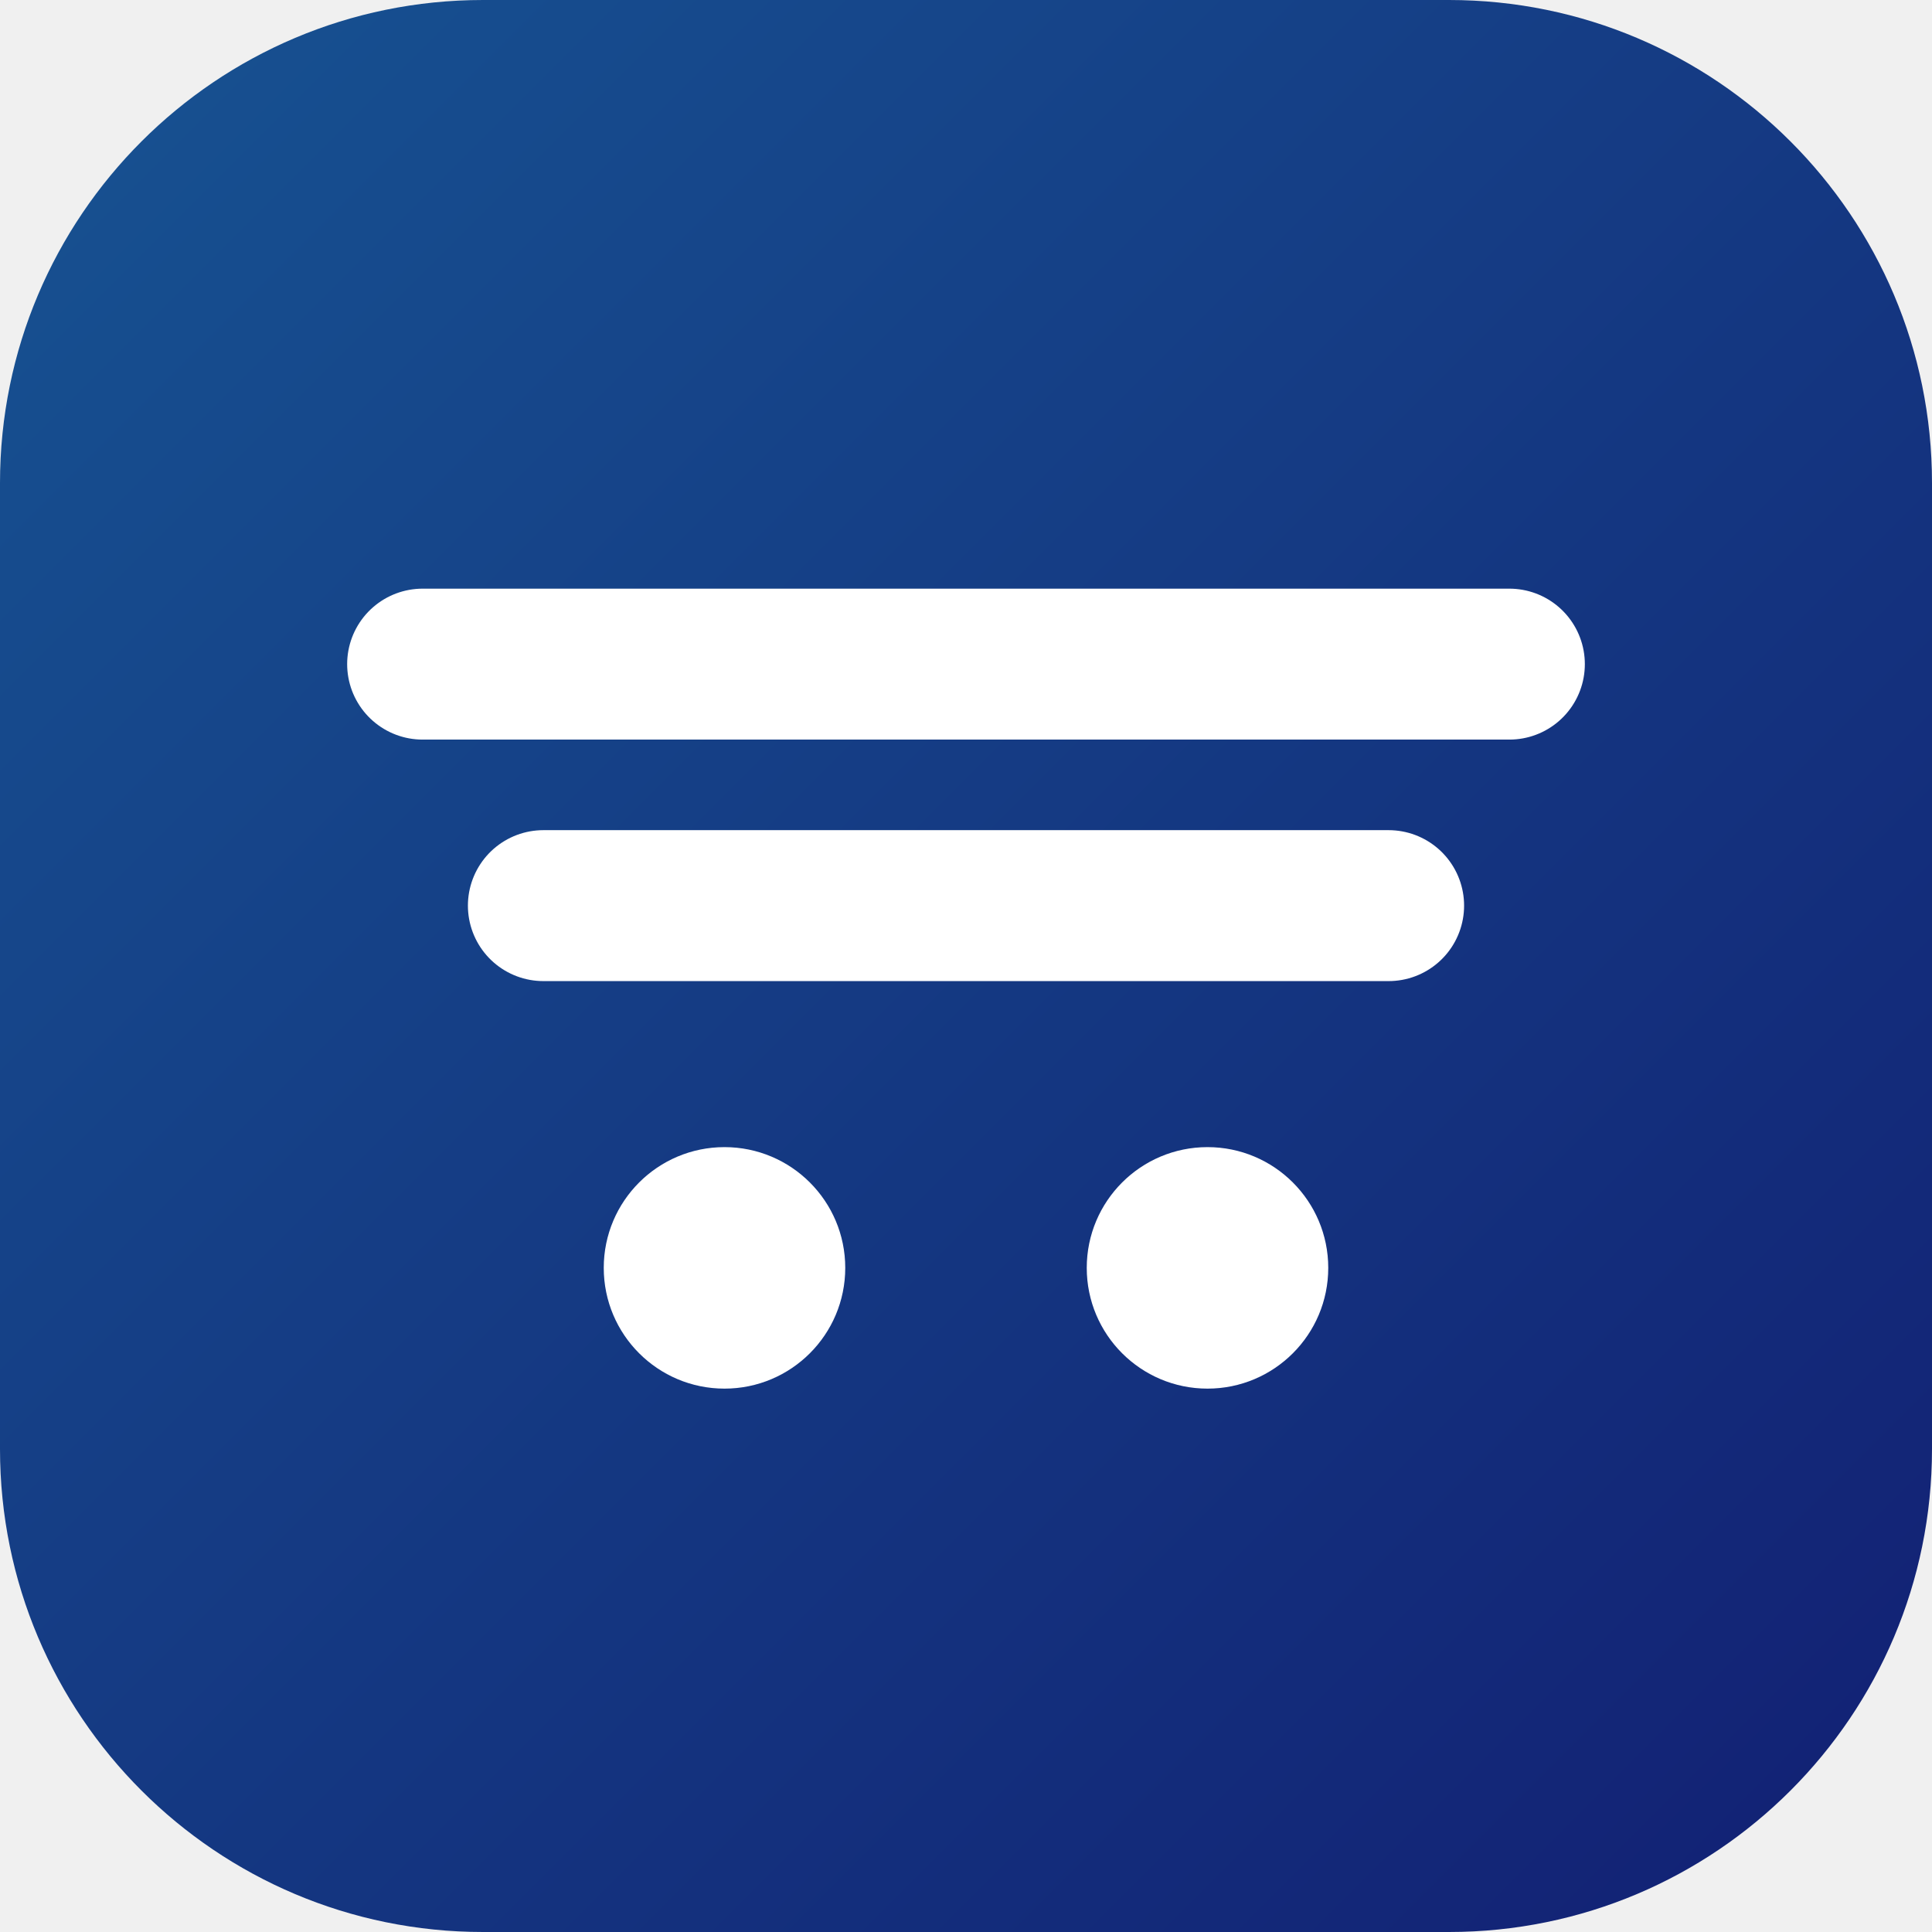
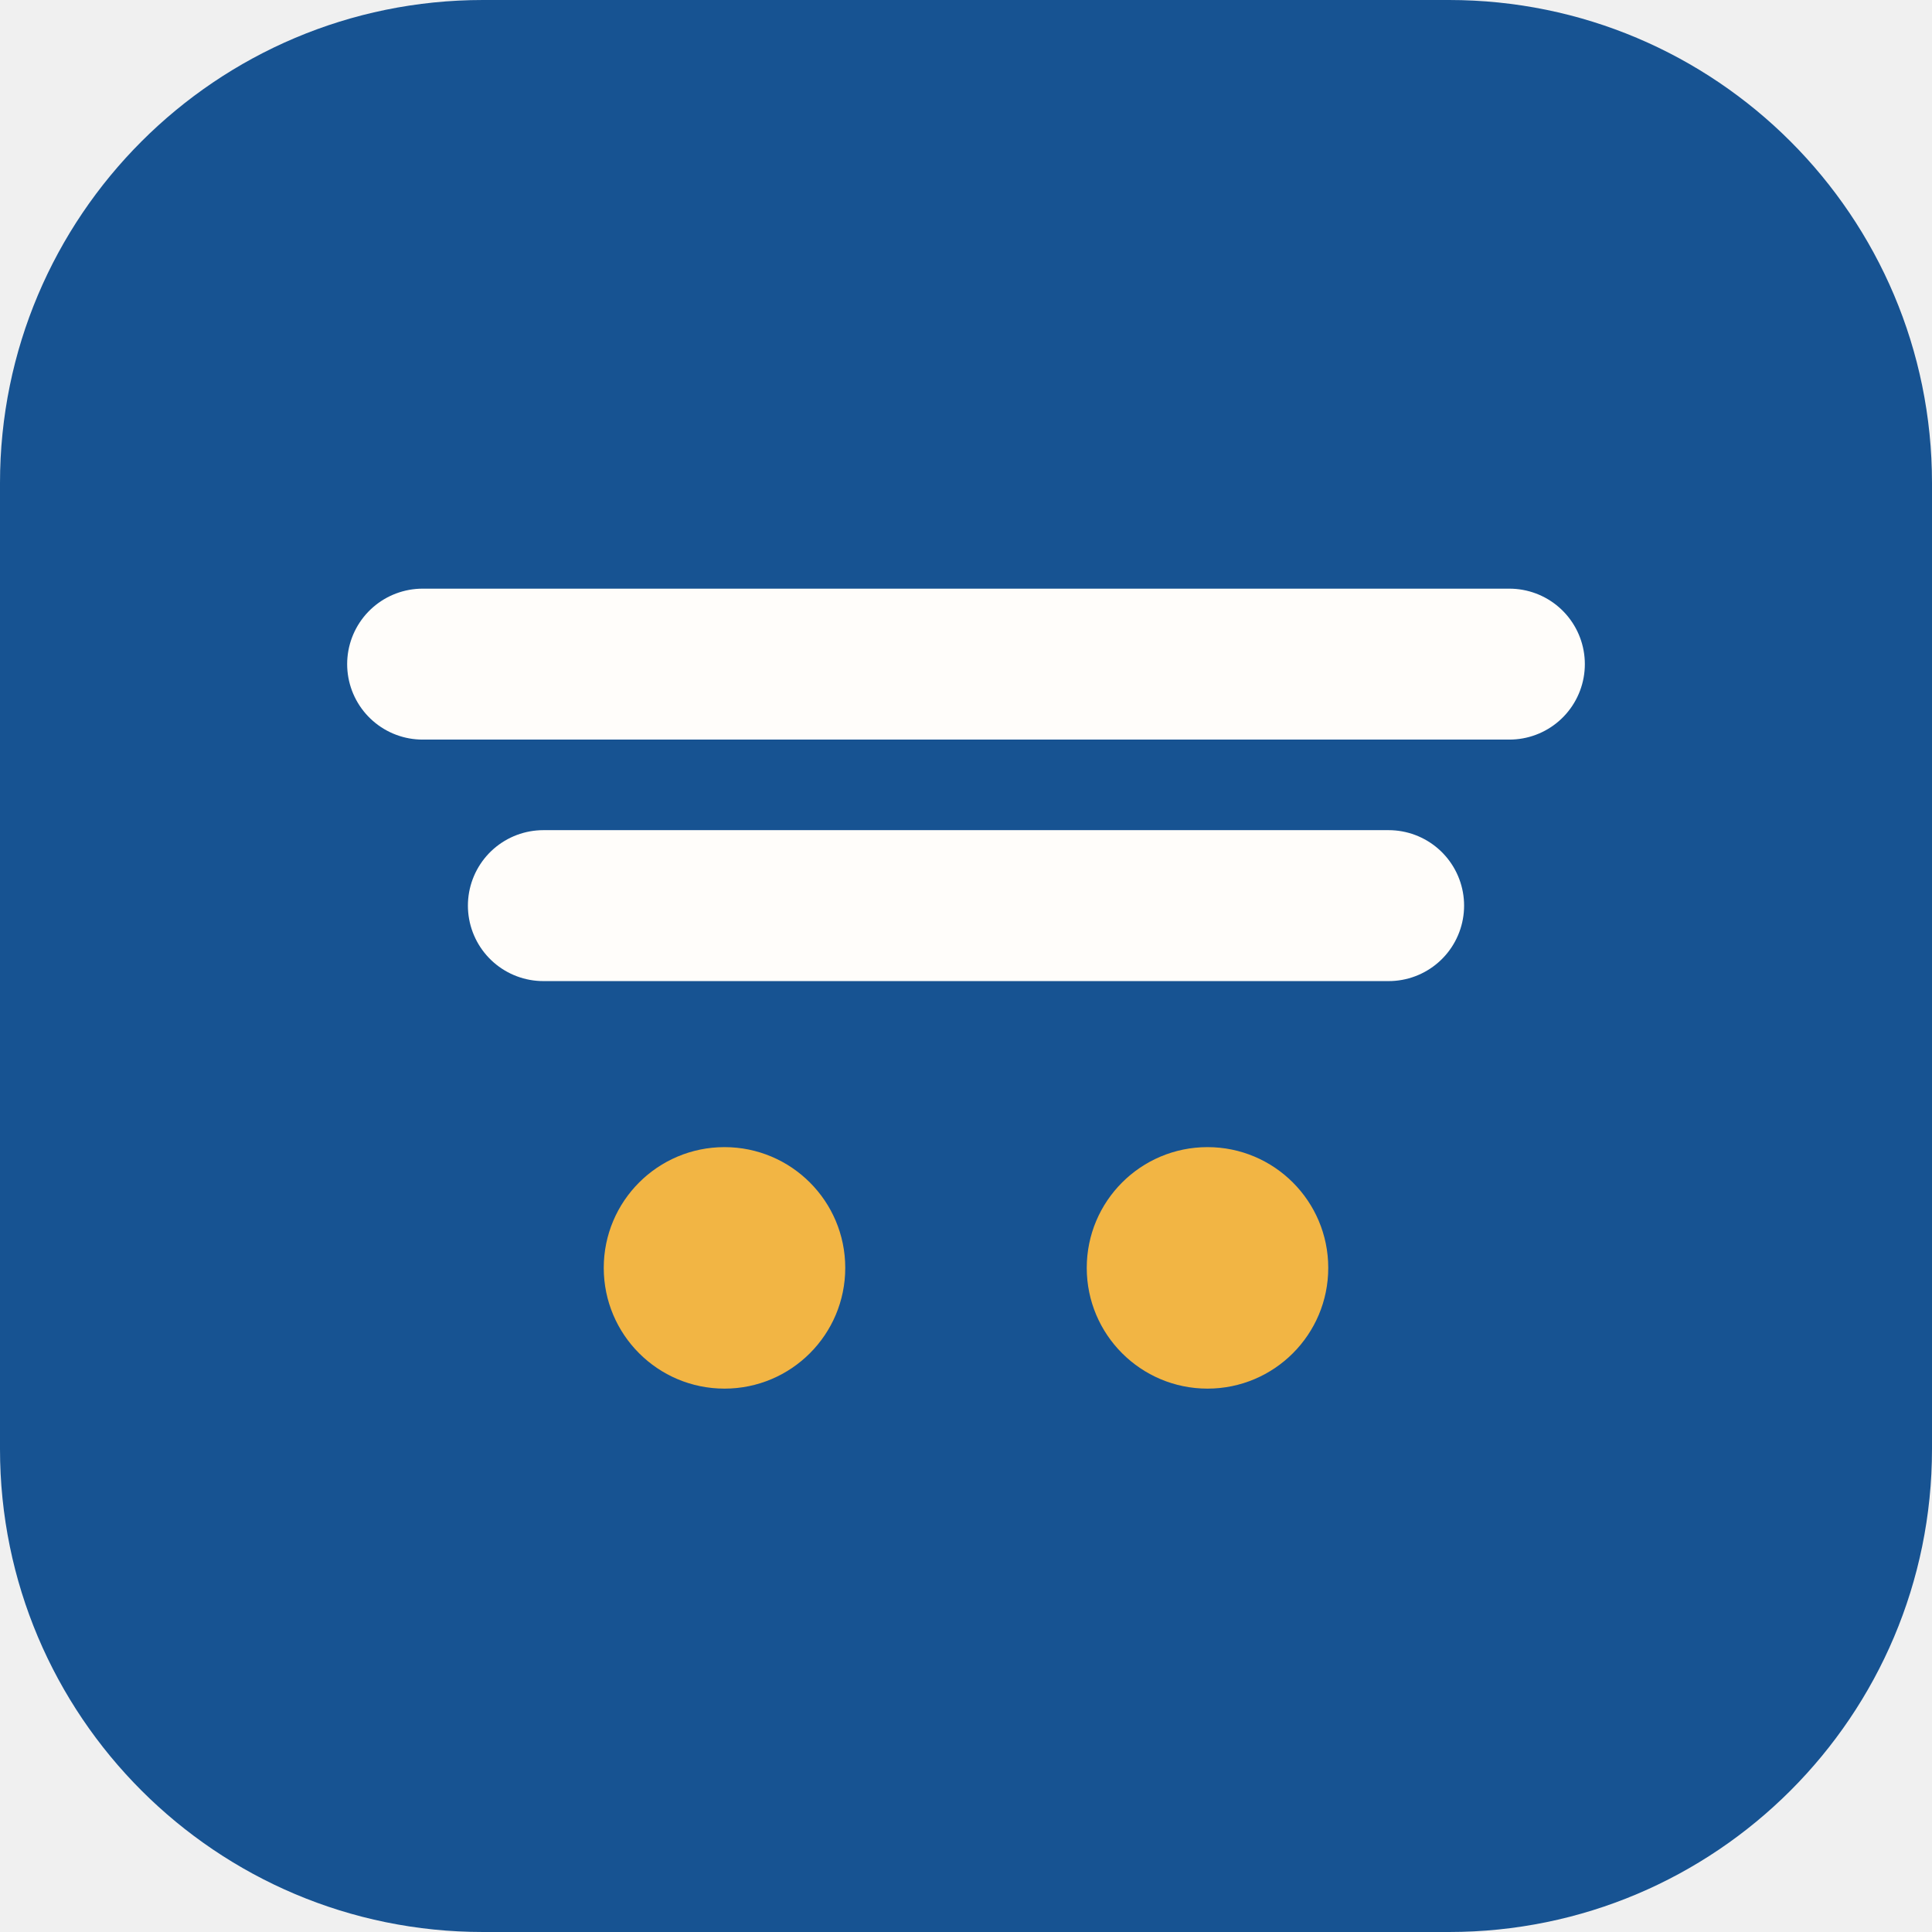
<svg xmlns="http://www.w3.org/2000/svg" viewBox="0 0 64 64">
-   <defs>
-     <linearGradient id="g" x1="0" y1="0" x2="1" y2="1">
-       <stop offset="0" stop-color="#175392" />
-       <stop offset="1" stop-color="#121f73" />
-     </linearGradient>
-   </defs>
-   <rect width="64" height="64" rx="16" fill="url(#g)" />
-   <path d="M14 22h36M18 30h28" stroke="#fff" stroke-width="5" stroke-linecap="round" />
-   <circle cx="24" cy="42" r="4" fill="#fff" />
-   <circle cx="40" cy="42" r="4" fill="#fff" />
+   <rect width="64" height="64" rx="16" fill="#175392" />
+   <path d="M14 22h36M18 30h28" stroke="#FFFDFA" stroke-width="5" stroke-linecap="round" />
+   <circle cx="24" cy="42" r="4" fill="#F2B544" />
+   <circle cx="40" cy="42" r="4" fill="#F2B544" />
</svg>
